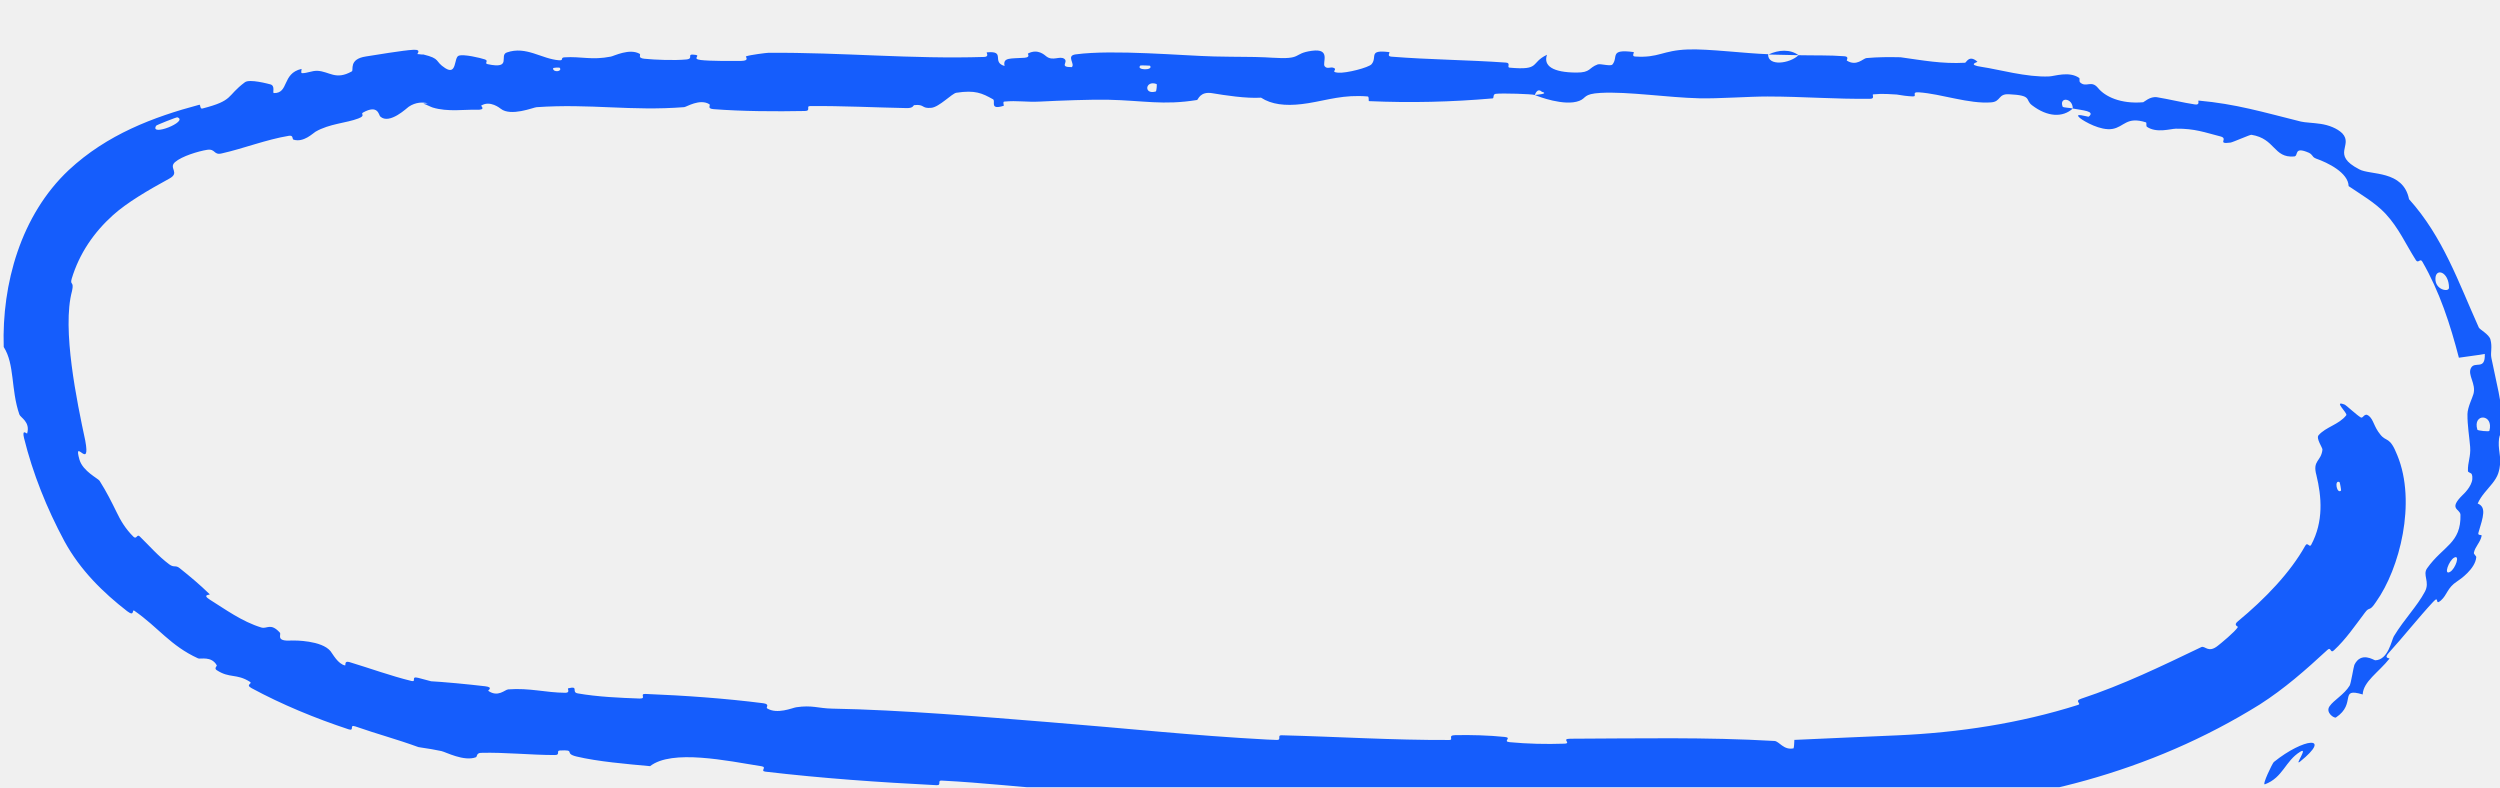
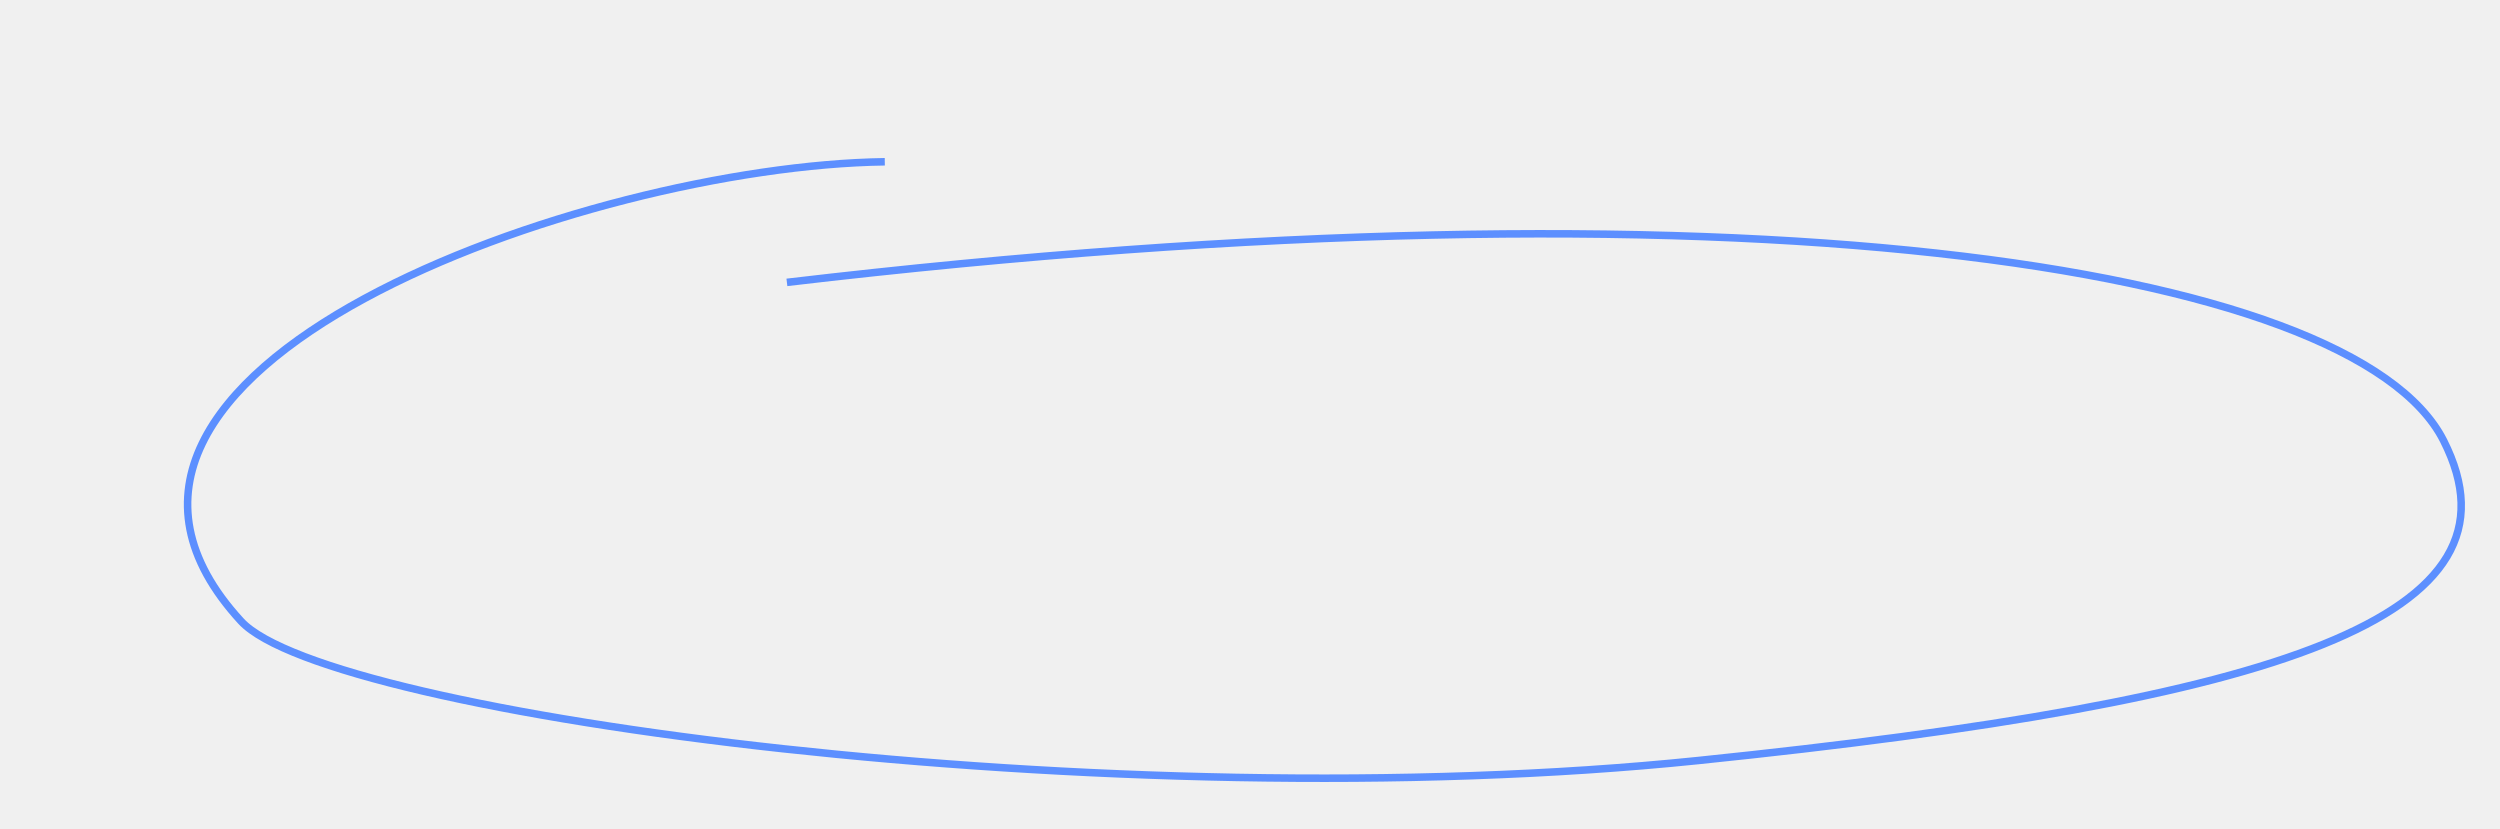
- <svg xmlns="http://www.w3.org/2000/svg" viewBox="0 0 343 108" fill="none">
-   <g clip-path="url(#clip0_10_70)">
-     <path d="M328.911 62.463C331.566 68.901 329.242 78.021 325.989 82.583C325.014 84.063 325.161 83.1 324.444 84.082C323.042 85.942 321.846 87.712 320.21 89.23C319.675 89.717 319.858 88.663 319.309 89.176C316.279 91.976 313.425 94.484 310.041 96.654C294.915 106.067 278.055 110.198 260.879 110.982C259.081 111.053 257.284 111.116 255.476 111.172C249.342 111.365 241.905 111.061 235.582 111.409C234.843 111.451 235.294 111.958 235.154 112.004C232.96 112.693 233.682 111.639 232.242 111.523C226.526 111.062 220.187 111.043 214.707 111.218C212.384 111.293 214.713 112.33 212.356 111.742C212.193 111.702 212.789 111.158 212.149 111.095C210.719 110.955 207.937 111.026 206.831 110.969C204.635 110.855 204.326 110.856 202.247 110.816C199.454 110.758 196.129 110.417 193.112 110.464C192.477 110.476 193.299 111.059 192.291 111.128C191.242 111.197 188.539 111.072 187.637 110.911C186.753 110.751 187.138 110.321 186.981 110.215C185.631 109.319 182.549 110.394 182.086 110.405C179.037 110.497 176.195 110.385 173.396 110.177C173.392 110.177 173.38 110.176 173.376 110.176C169.427 109.847 165.612 109.385 161.579 109.143C156.365 108.832 150.776 108.718 145.816 108.389C139.907 107.994 134.916 107.389 129.17 107.095C128.564 107.063 129.234 107.765 128.494 107.728C120.625 107.331 112.82 106.788 105.017 105.872C104.234 105.779 105.281 105.261 104.501 105.134C99.727 104.369 92.195 102.769 89.191 105.117C85.943 104.822 81.999 104.483 79.119 103.799C77.262 103.359 79.122 102.839 76.801 102.969C76.277 102.997 76.92 103.59 76.138 103.591C72.842 103.596 69.266 103.2 66.001 103.29C65.337 103.309 65.488 103.815 65.295 103.893C63.678 104.519 61.132 103.169 60.566 103.048C59.637 102.852 58.76 102.701 57.915 102.583C57.808 102.578 57.502 102.525 57.399 102.499C54.413 101.41 51.808 100.731 48.764 99.668C47.847 99.343 48.707 100.349 47.827 100.062C43.273 98.56 38.682 96.667 34.522 94.418C33.604 93.917 34.713 93.808 34.288 93.542C32.414 92.366 31.506 93.113 29.72 91.936C29.344 91.687 29.793 91.373 29.745 91.288C29.01 89.961 27.485 90.471 27.18 90.331C23.361 88.582 21.751 86.106 18.448 83.803C18.052 83.52 18.538 84.686 17.445 83.854C14.186 81.328 11.009 78.245 8.832 74.243C6.408 69.731 4.488 64.922 3.298 60.108C2.969 58.75 3.698 59.573 3.727 59.472C4.179 57.874 2.814 57.307 2.658 56.865C1.471 53.42 2.04 49.998 0.511 47.607C0.24 38.957 2.851 29.526 9.435 23.332C14.695 18.437 21.056 16.05 27.349 14.37C27.531 14.322 27.407 14.986 27.768 14.889C32.132 13.773 31.026 13.202 33.603 11.283C34.257 10.802 36.825 11.509 37.041 11.56C37.846 11.728 37.323 12.764 37.579 12.77C39.666 12.815 38.655 10.083 41.354 9.457C41.439 9.443 41.204 10.041 41.441 10.041C42.173 10.045 42.825 9.684 43.55 9.716C45.203 9.798 46.041 11.05 48.271 9.793C48.563 9.633 47.775 8.104 50.223 7.744C51.207 7.59 55.45 6.882 56.713 6.832C57.343 6.801 57.42 6.952 57.404 7.103C57.389 7.254 57.229 7.414 57.271 7.42C57.386 7.429 57.467 7.442 57.603 7.448C57.661 7.453 57.709 7.458 57.748 7.465C57.757 7.475 57.902 7.468 57.889 7.481C57.925 7.476 58.034 7.471 58.071 7.471C60.538 8.072 59.58 8.389 61.088 9.351C62.707 10.379 62.258 7.926 62.918 7.652C63.579 7.379 65.948 7.954 66.531 8.154C67.113 8.354 66.387 8.69 66.904 8.803C70.336 9.543 68.411 7.585 69.541 7.196C72.207 6.273 74.283 8.093 76.723 8.271C77.384 8.32 76.845 7.905 77.433 7.866C79.761 7.718 81.162 8.286 83.811 7.766C84.245 7.681 86.386 6.587 87.773 7.39C87.969 7.505 87.411 7.959 88.404 8.06C89.886 8.213 92.558 8.312 94.151 8.16C95.328 8.048 93.979 7.301 95.46 7.533C96.119 7.637 94.899 8.074 96.135 8.232C97.365 8.39 100.51 8.371 101.707 8.356C102.902 8.341 102.248 7.774 102.344 7.736C102.929 7.517 105.221 7.244 105.424 7.244C115.643 7.175 125.066 8.13 135.016 7.814C135.796 7.79 135.276 7.193 135.395 7.183C138.068 6.932 135.961 8.521 137.828 9.053C137.558 7.84 138.661 8.06 140.544 7.927C141.451 7.862 140.957 7.392 141.039 7.344C142.385 6.631 143.322 7.552 143.563 7.741C144.454 8.434 145.424 7.615 146.031 8.078C146.637 8.538 145.242 9.22 147.048 9.211C147.554 8.777 146.213 7.643 147.584 7.459C152.757 6.763 162.413 7.653 166.573 7.746C170.174 7.826 171.66 7.776 173.57 7.864C173.861 7.878 174.163 7.894 174.483 7.915C178.852 8.199 177.251 7.357 179.964 6.972C182.685 6.586 181.362 8.658 181.753 9.103C182.137 9.548 182.556 9.09 183.034 9.334C183.51 9.579 182.479 9.882 183.599 9.974C184.719 10.065 187.782 9.274 188.179 8.808C189.018 7.822 187.638 6.787 190.602 7.15C190.772 7.172 190.219 7.716 190.872 7.771C196.056 8.191 201.442 8.217 206.621 8.588C207.333 8.639 206.696 9.245 207.11 9.282C211.426 9.67 209.883 8.648 212.249 7.513C211.718 9.024 213.026 9.947 216.301 9.956C218.271 9.962 217.932 9.303 219.205 8.838C219.587 8.698 220.98 9.151 221.233 8.84C222.065 7.827 220.753 6.691 224.13 7.143C224.278 7.165 223.807 7.72 224.319 7.754C227.628 7.974 228.024 6.913 231.601 6.785C234.405 6.684 239.392 7.33 242.585 7.436C242.518 9.134 245.533 8.745 246.757 7.574C248.829 7.622 251.067 7.556 253.069 7.718C253.758 7.773 253.306 8.264 253.393 8.318C254.725 9.151 255.626 8.012 256.073 7.967C257.683 7.823 259.194 7.822 260.663 7.854C260.69 7.853 260.768 7.859 260.794 7.861C263.695 8.261 266.441 8.79 269.607 8.609C269.781 8.599 270.152 7.456 271.301 8.465C271.367 8.534 269.781 8.878 271.942 9.187C274.105 9.496 278.091 10.635 281.164 10.485C281.915 10.449 283.868 9.739 285.246 10.678C285.429 10.805 285.17 11.111 285.427 11.336C286.261 12.052 286.928 10.939 287.863 12.087C288.804 13.237 290.933 14.291 294.044 14.028C294.142 14.021 294.994 13.188 295.939 13.34C297.449 13.582 299.579 14.096 301.149 14.331C301.906 14.443 301.511 13.789 301.644 13.799C306.799 14.271 310.316 15.341 315.692 16.681C316.213 16.814 317.283 16.835 318.392 16.997C319.475 17.155 320.648 17.595 321.363 18.293C322.924 19.978 319.752 21.198 323.687 23.229C325.172 24.064 329.714 23.295 330.52 27.328C335.168 32.493 337.274 38.665 340.092 44.937C340.218 45.217 341.493 45.855 341.688 46.579C341.974 47.645 341.665 48.357 341.82 49.119C342.448 52.319 343.304 55.243 343.361 58.43C343.369 59.628 342.879 59.228 342.832 60.639C342.76 62.042 343.359 63.065 342.757 64.943C342.596 65.429 342.297 65.884 341.949 66.327C341.281 67.173 340.43 67.982 339.938 69.082C341.143 69.577 340.727 70.823 340.038 73.098C339.902 73.541 340.525 73.292 340.481 73.513C340.308 74.417 339.596 74.973 339.417 75.832C339.373 76.04 339.759 76.265 339.743 76.449C339.618 78.05 337.486 79.539 337.124 79.758C335.724 80.674 335.794 81.579 334.89 82.386C333.99 83.177 334.754 81.578 333.824 82.578C331.896 84.647 329.658 87.467 327.732 89.578C326.968 90.419 327.929 90.242 327.83 90.372C326.352 92.239 324.24 93.511 324.16 95.28C320.819 94.277 323.378 96.517 320.491 98.436C320.262 98.585 319.016 97.766 319.612 96.903C320.19 96.057 321.609 95.308 322.374 94.065C322.55 93.782 322.913 91.46 323.018 91.226C323.938 89.328 325.709 90.592 325.874 90.593C327.664 90.561 328.124 87.828 328.433 87.305C329.9 84.888 331.604 83.228 332.703 81.165C333.421 79.808 332.326 78.885 333.011 77.952C335.192 74.885 337.674 74.562 337.577 70.619C337.516 69.783 335.866 69.894 337.863 67.924C337.964 67.832 339.101 66.794 339.203 65.733C339.227 65.498 339.205 65.263 339.116 65.045C339.053 64.893 338.607 64.816 338.601 64.634C338.556 63.419 339.005 62.659 338.905 61.311C338.801 59.967 338.517 58.367 338.536 56.81C338.553 55.873 339.229 54.555 339.359 54.053C339.752 52.649 338.506 51.441 339.023 50.486C339.531 49.494 341.007 50.883 340.912 48.559C339.751 48.771 338.535 48.895 337.359 49.078C336.186 44.55 334.728 40.022 332.338 35.889C332.039 35.379 331.789 36.214 331.455 35.685C330.045 33.47 329.126 31.297 327.294 29.32C325.868 27.792 323.846 26.644 322.232 25.535C322.181 23.697 319.39 22.325 317.759 21.756C317.481 21.646 317.371 21.523 317.284 21.393C317.153 21.243 317.062 21.089 316.773 20.957C314.616 20.015 315.418 21.425 314.751 21.469C311.91 21.697 312.186 19.011 308.886 18.493C308.715 18.464 306.341 19.518 306.039 19.56C304.064 19.827 305.802 19.014 304.659 18.721C302.543 18.185 301.123 17.618 298.535 17.656C297.789 17.67 295.892 18.295 294.569 17.406C294.394 17.29 294.565 16.835 294.417 16.786C291.743 15.936 291.462 17.405 289.829 17.688C288.197 17.972 285.92 16.626 285.461 16.265C284.271 15.332 286.497 16.073 286.575 16.008C287.516 15.231 285.722 15.143 284.386 14.89C284.39 13.415 282.474 13.251 282.992 14.632C283.048 14.783 284.131 14.788 284.386 14.89C283.007 16.154 280.911 16.062 278.79 14.438C277.785 13.676 278.922 13.081 275.604 12.93C274.117 12.865 274.539 13.932 273.213 14.043C270.164 14.293 266.38 12.885 263.286 12.668C262.124 12.585 263.169 13.264 262.401 13.229C261.619 13.194 260.912 13.087 260.209 12.966L260.663 12.992C259.459 12.926 258.276 12.815 256.996 12.947C256.81 12.967 257.265 13.544 256.626 13.551C251.78 13.618 247.56 13.249 242.5 13.239C240.055 13.234 235.684 13.552 233.152 13.488C228.763 13.381 223.363 12.542 219.613 12.745C217.168 12.876 217.704 13.453 216.656 13.846C214.634 14.608 211.055 13.243 210.573 13.032C210.558 13.025 212.662 12.889 211.54 12.592C210.887 11.975 210.596 13.029 210.573 13.032C210.256 12.895 206.052 12.764 205.217 12.874C204.764 12.935 205.018 13.482 204.781 13.502C199.16 13.992 193.528 14.131 187.827 13.875C187.727 13.864 187.878 13.253 187.642 13.234C184.341 12.962 182.228 13.71 179.505 14.155C177.085 14.549 175.11 14.475 173.57 13.716C173.378 13.622 173.192 13.516 173.014 13.4C170.96 13.532 168.014 13.068 166.318 12.787C164.623 12.505 164.386 13.695 164.237 13.719C159.584 14.472 156.894 13.791 152.067 13.685C149.772 13.632 145.219 13.805 142.735 13.935C140.771 14.04 139.588 13.761 137.778 13.939C137.533 13.963 137.78 14.493 137.706 14.513C135.686 15.148 136.657 13.852 136.24 13.62C134.728 12.779 133.794 12.331 131.208 12.727C130.611 12.817 128.874 14.683 127.786 14.792C126.373 14.93 126.906 14.262 125.426 14.424C125.299 14.437 125.326 14.85 124.412 14.831C120.171 14.752 115.547 14.512 111.14 14.554C110.538 14.558 111.31 15.212 110.44 15.229C106.359 15.306 101.885 15.282 97.909 14.976C96.93 14.898 97.544 14.44 97.331 14.304C96.027 13.481 94.177 14.677 93.872 14.7C86.592 15.274 81.02 14.192 73.6 14.707C73.196 14.738 70.087 16.02 68.7 14.92C68.605 14.847 67.233 13.722 66.019 14.491C65.944 14.539 66.799 15.118 65.307 15.059C63.814 15.001 61.413 15.387 59.361 14.751C59.082 14.665 58.639 14.408 58.071 14.215L58.69 14.178C58.063 13.996 57.035 13.99 56.07 14.65C55.915 14.731 53.433 17.169 52.167 15.979C51.955 15.786 51.895 14.286 49.807 15.44C49.409 15.664 50.246 15.841 49.156 16.256C47.529 16.887 45.2 16.961 43.285 18.073C42.943 18.269 41.664 19.594 40.27 19.159C40.052 19.091 40.294 18.522 39.639 18.63C36.515 19.146 33.457 20.368 30.384 21.058C29.295 21.307 29.572 20.364 28.398 20.558C27.227 20.747 24.962 21.419 24.012 22.243C23.08 23.058 24.755 23.689 23.226 24.507C20.266 26.124 17.433 27.787 15.501 29.519C12.902 31.858 10.887 34.758 9.836 38.247C9.566 39.194 10.193 38.518 9.882 39.921C8.469 45.124 10.566 55.157 11.694 60.434C12.495 64.731 9.994 59.856 10.908 63.081C11.375 64.658 13.457 65.644 13.661 65.965C14.642 67.517 15.327 68.907 15.995 70.265C16.527 71.383 17.202 72.541 18.302 73.633C18.751 74.073 18.79 73.221 19.159 73.584C20.436 74.822 21.733 76.33 23.235 77.439C23.908 77.931 24.066 77.476 24.66 77.96C26.099 79.11 27.388 80.187 28.767 81.527C28.896 81.65 27.602 81.532 28.825 82.296C30.797 83.519 33.196 85.291 35.856 86.094C36.642 86.326 37.121 85.406 38.39 86.788C38.658 87.074 37.721 88.037 40.026 87.876C40.426 87.865 44.117 87.851 45.345 89.336C45.653 89.725 46.374 91.108 47.341 91.297C47.477 91.321 47.163 90.604 47.961 90.844C50.732 91.682 53.583 92.723 56.441 93.426C57.218 93.615 56.281 92.72 57.386 93.003C58.18 93.205 59.09 93.454 59.78 93.639L58.467 93.425C61.195 93.579 64.132 93.873 66.564 94.155C67.767 94.296 66.904 94.726 66.989 94.784C68.35 95.719 69.254 94.622 69.727 94.583C72.667 94.358 74.855 95.031 77.552 95.05C78.296 95.057 77.802 94.478 77.953 94.438C79.513 94.054 78.313 94.968 79.276 95.135C81.973 95.605 85.002 95.743 87.753 95.839C88.763 95.873 87.668 95.17 88.574 95.209C93.938 95.422 99.504 95.818 104.711 96.483C105.692 96.609 105.043 97.06 105.241 97.184C106.608 98.05 108.745 97.11 109.228 97.038C111.425 96.705 112.241 97.188 114.161 97.223C123.54 97.385 135.073 98.367 143.893 99.076C154.905 99.958 163.538 100.915 173.9 101.47L173.866 101.468C174.218 101.483 174.764 101.506 175.177 101.521C175.87 101.547 175.181 100.863 175.82 100.878C183.489 101.073 191.111 101.557 198.853 101.526C199.485 101.524 198.584 100.889 199.604 100.865C201.717 100.812 204.341 100.887 206.46 101.11C207.502 101.218 206.094 101.73 207.146 101.828C209.536 102.055 212.146 102.12 214.633 102.031C215.684 101.992 214.1 101.355 215.467 101.352C224.822 101.32 234.007 101.114 243.457 101.66C244.109 101.697 244.712 102.963 246.081 102.673C246.173 102.314 246.154 101.896 246.187 101.514C250.92 101.289 255.634 101.098 260.338 100.888C268.736 100.515 277.093 99.252 285.124 96.708C285.638 96.543 284.537 96.189 285.537 95.862C291.299 93.95 296.541 91.41 302.005 88.789C302.542 88.522 302.949 89.703 304.339 88.555C304.579 88.371 306.689 86.657 307.037 86.029C307.085 85.941 306.365 85.8 307.02 85.26C310.771 82.161 314.235 78.55 316.275 74.883C316.603 74.284 316.852 75.192 317.092 74.755C318.817 71.555 318.531 68.138 317.807 65.174C317.249 63.132 318.466 63.336 318.64 61.686C318.666 61.434 317.728 60.154 318.109 59.717C319.09 58.578 320.915 58.254 321.907 56.974C322.152 56.684 319.982 54.828 321.718 55.524C321.859 55.572 323.354 56.957 323.888 57.267C324.263 57.464 324.355 56.552 325.008 57.058C325.665 57.59 325.688 58.535 326.57 59.604C327.41 60.698 327.856 59.782 328.911 62.463ZM158.684 11.528C157.114 10.956 156.883 13.05 158.581 12.549C158.663 12.522 158.765 11.556 158.684 11.528ZM336.003 39.48C336 37.271 334.147 36.698 334.139 38.245C334.106 39.772 335.992 40.138 336.003 39.48ZM341.541 59.117C342.187 56.755 339.196 56.647 339.897 58.958C339.934 59.09 341.501 59.25 341.541 59.117ZM321.193 67.302C321.229 67.278 321.031 66.167 320.987 66.148C320.225 65.75 320.608 67.856 321.193 67.302ZM336.139 78.468C336.895 78.056 337.581 75.995 336.685 76.523C335.981 76.939 335.225 78.965 336.139 78.468ZM76.789 9.293C76.764 9.262 75.854 9.234 75.873 9.41C75.934 9.978 77.201 9.818 76.789 9.293ZM311.972 104.549C316.062 101.24 320.103 100.834 315.558 104.499C314.725 105.159 316.752 102.417 315.592 103.138C313.494 104.435 313.254 106.664 310.744 107.609C310.307 107.774 311.767 104.718 311.977 104.54C311.975 104.543 311.974 104.546 311.972 104.549ZM157.78 9.013C157.749 8.985 156.489 8.959 156.459 8.987C155.776 9.651 158.314 9.705 157.78 9.013ZM24.338 16.096C24.248 16.053 21.482 17.146 21.425 17.247C20.461 18.829 25.949 16.652 24.338 16.096ZM242.635 7.481C244.01 6.812 245.654 6.734 246.75 7.573C245.384 7.529 244.009 7.522 242.635 7.481Z" fill="#155DFC" />
-   </g>
-   <defs>
-     <clipPath id="clip0_10_70">
-       <rect width="343" height="108" fill="white" />
-     </clipPath>
-   </defs>
+ <svg xmlns="http://www.w3.org/2000/svg" width="332" height="110" viewBox="0 0 332 110" fill="none">
+   <path d="M104.5 37.5C230.241 22.652 312.591 35.005 324.5 58.5C336.409 81.995 303 93 225.5 101C148 109 43.5 95 32 82.482C1.285 49.048 77.974 22.023 117.5 21.482" stroke="#5C8FFF" />
</svg>
